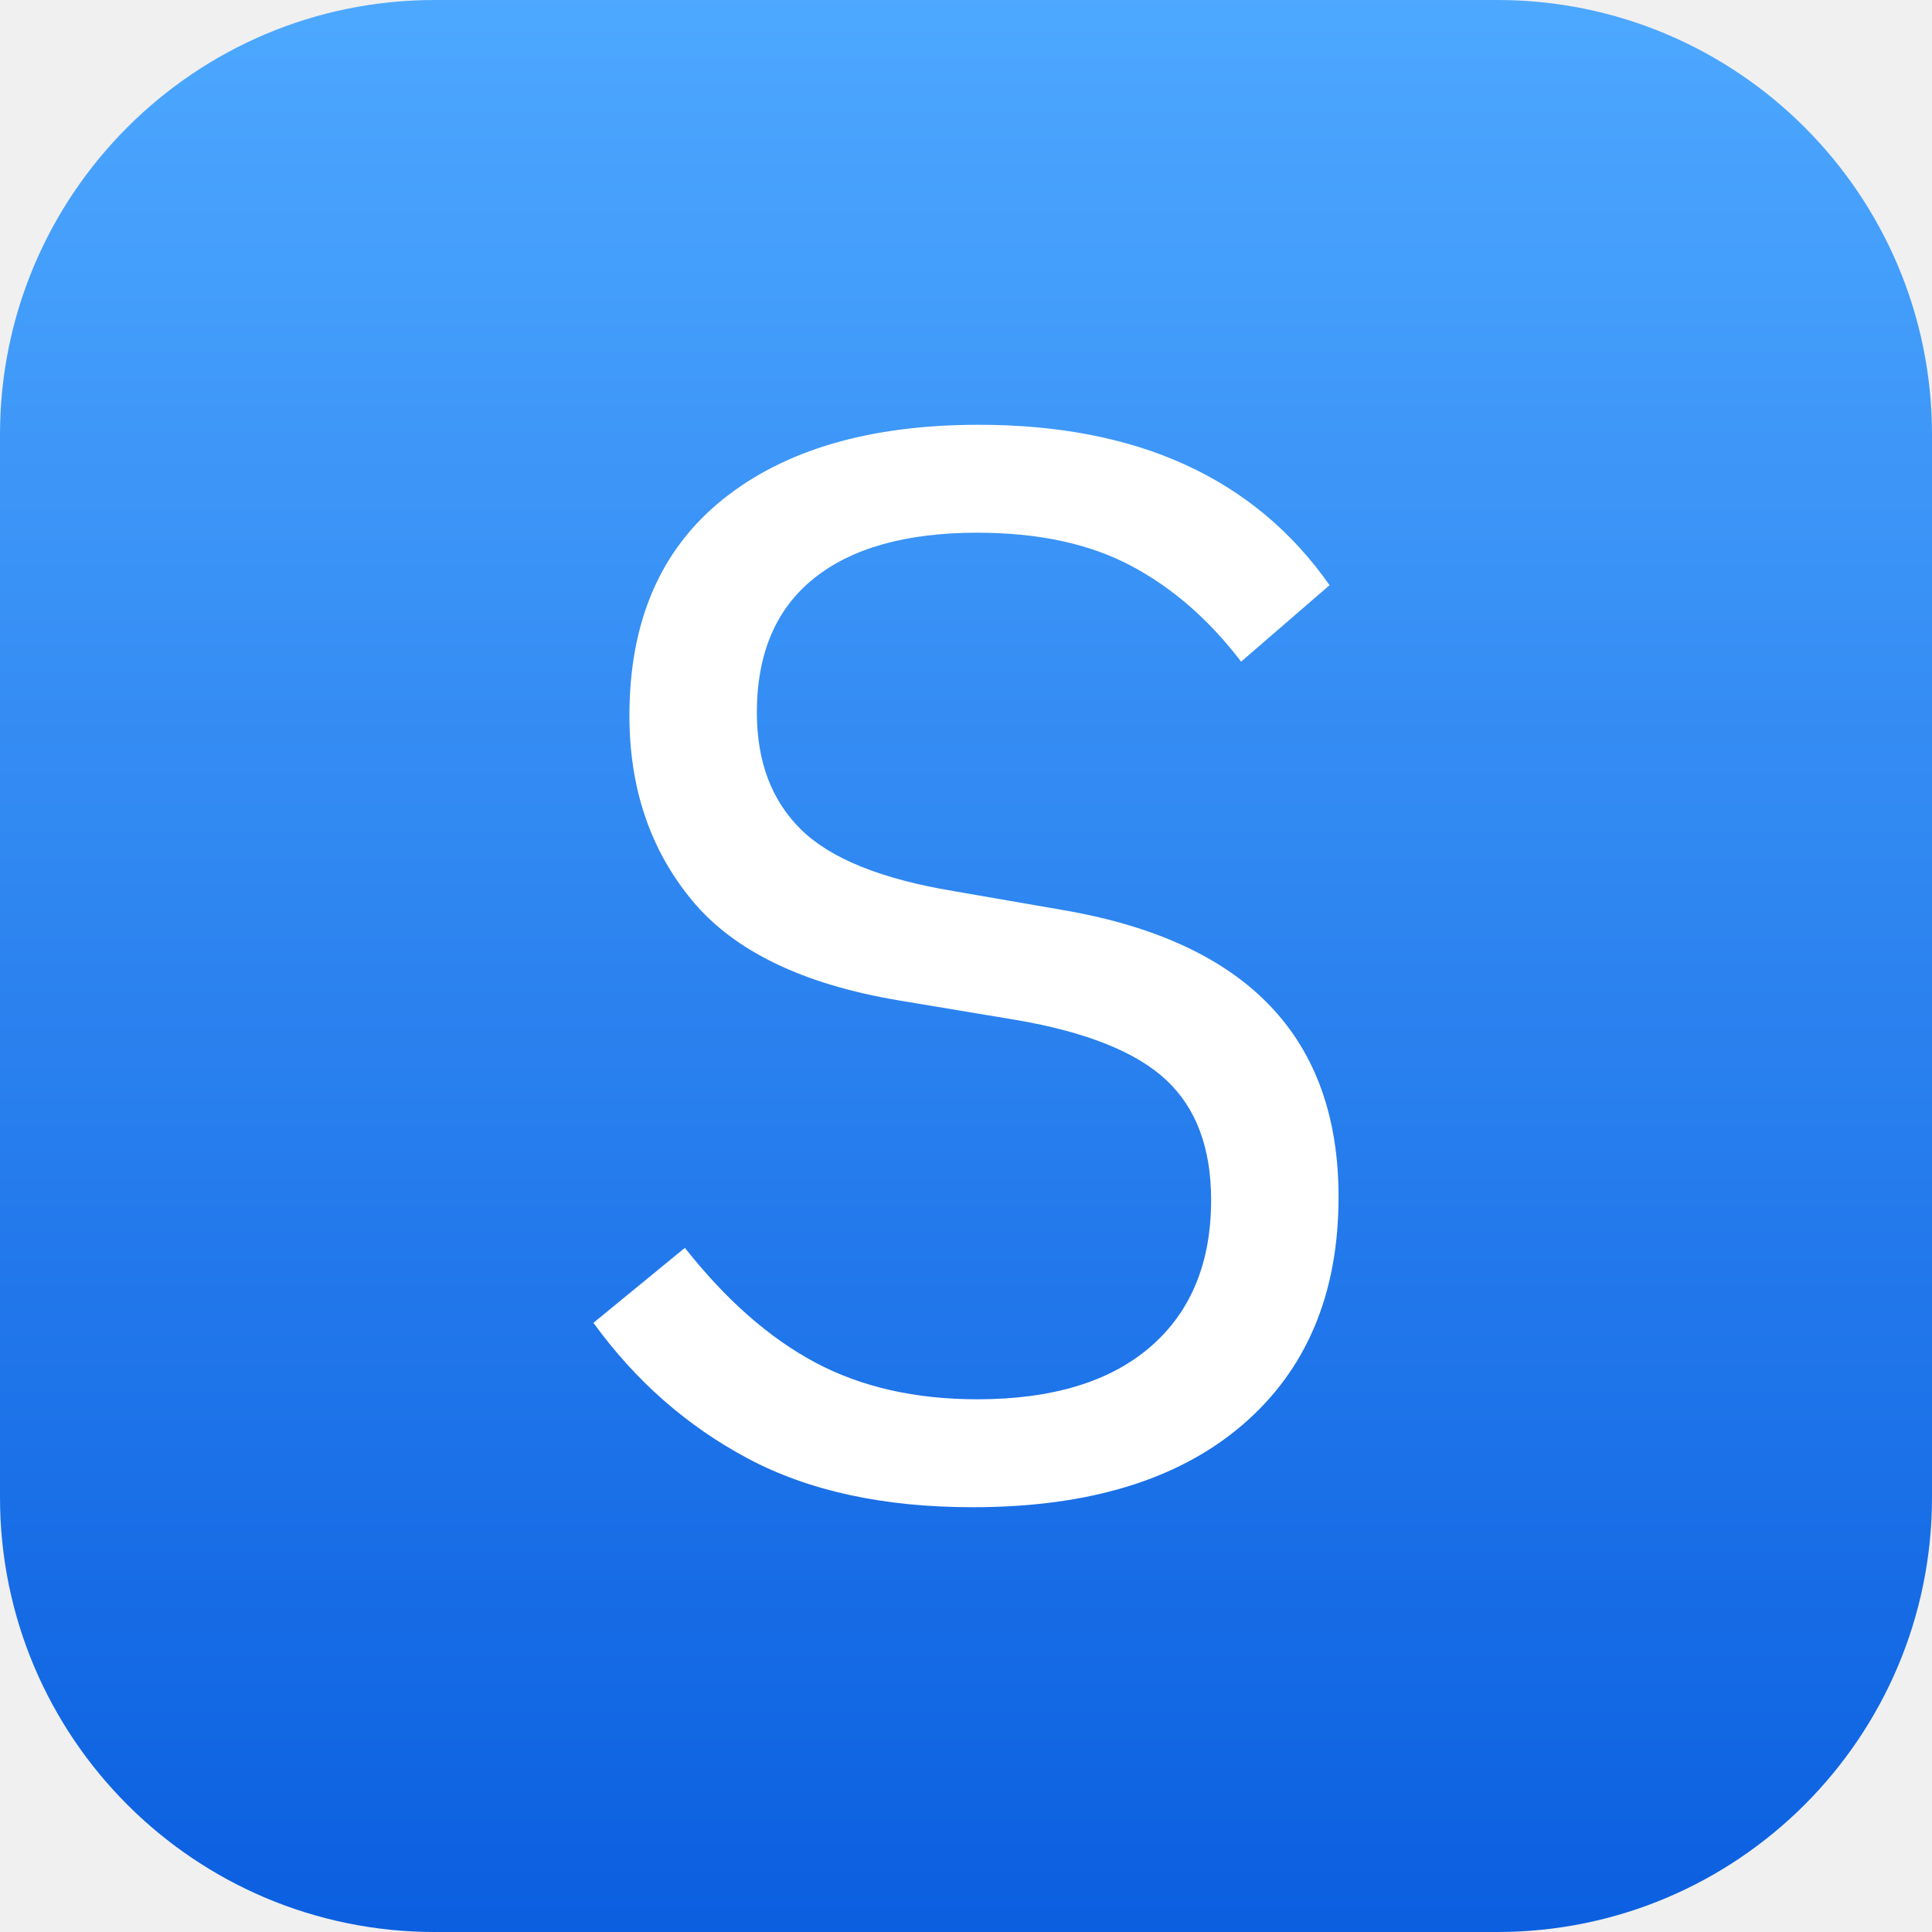
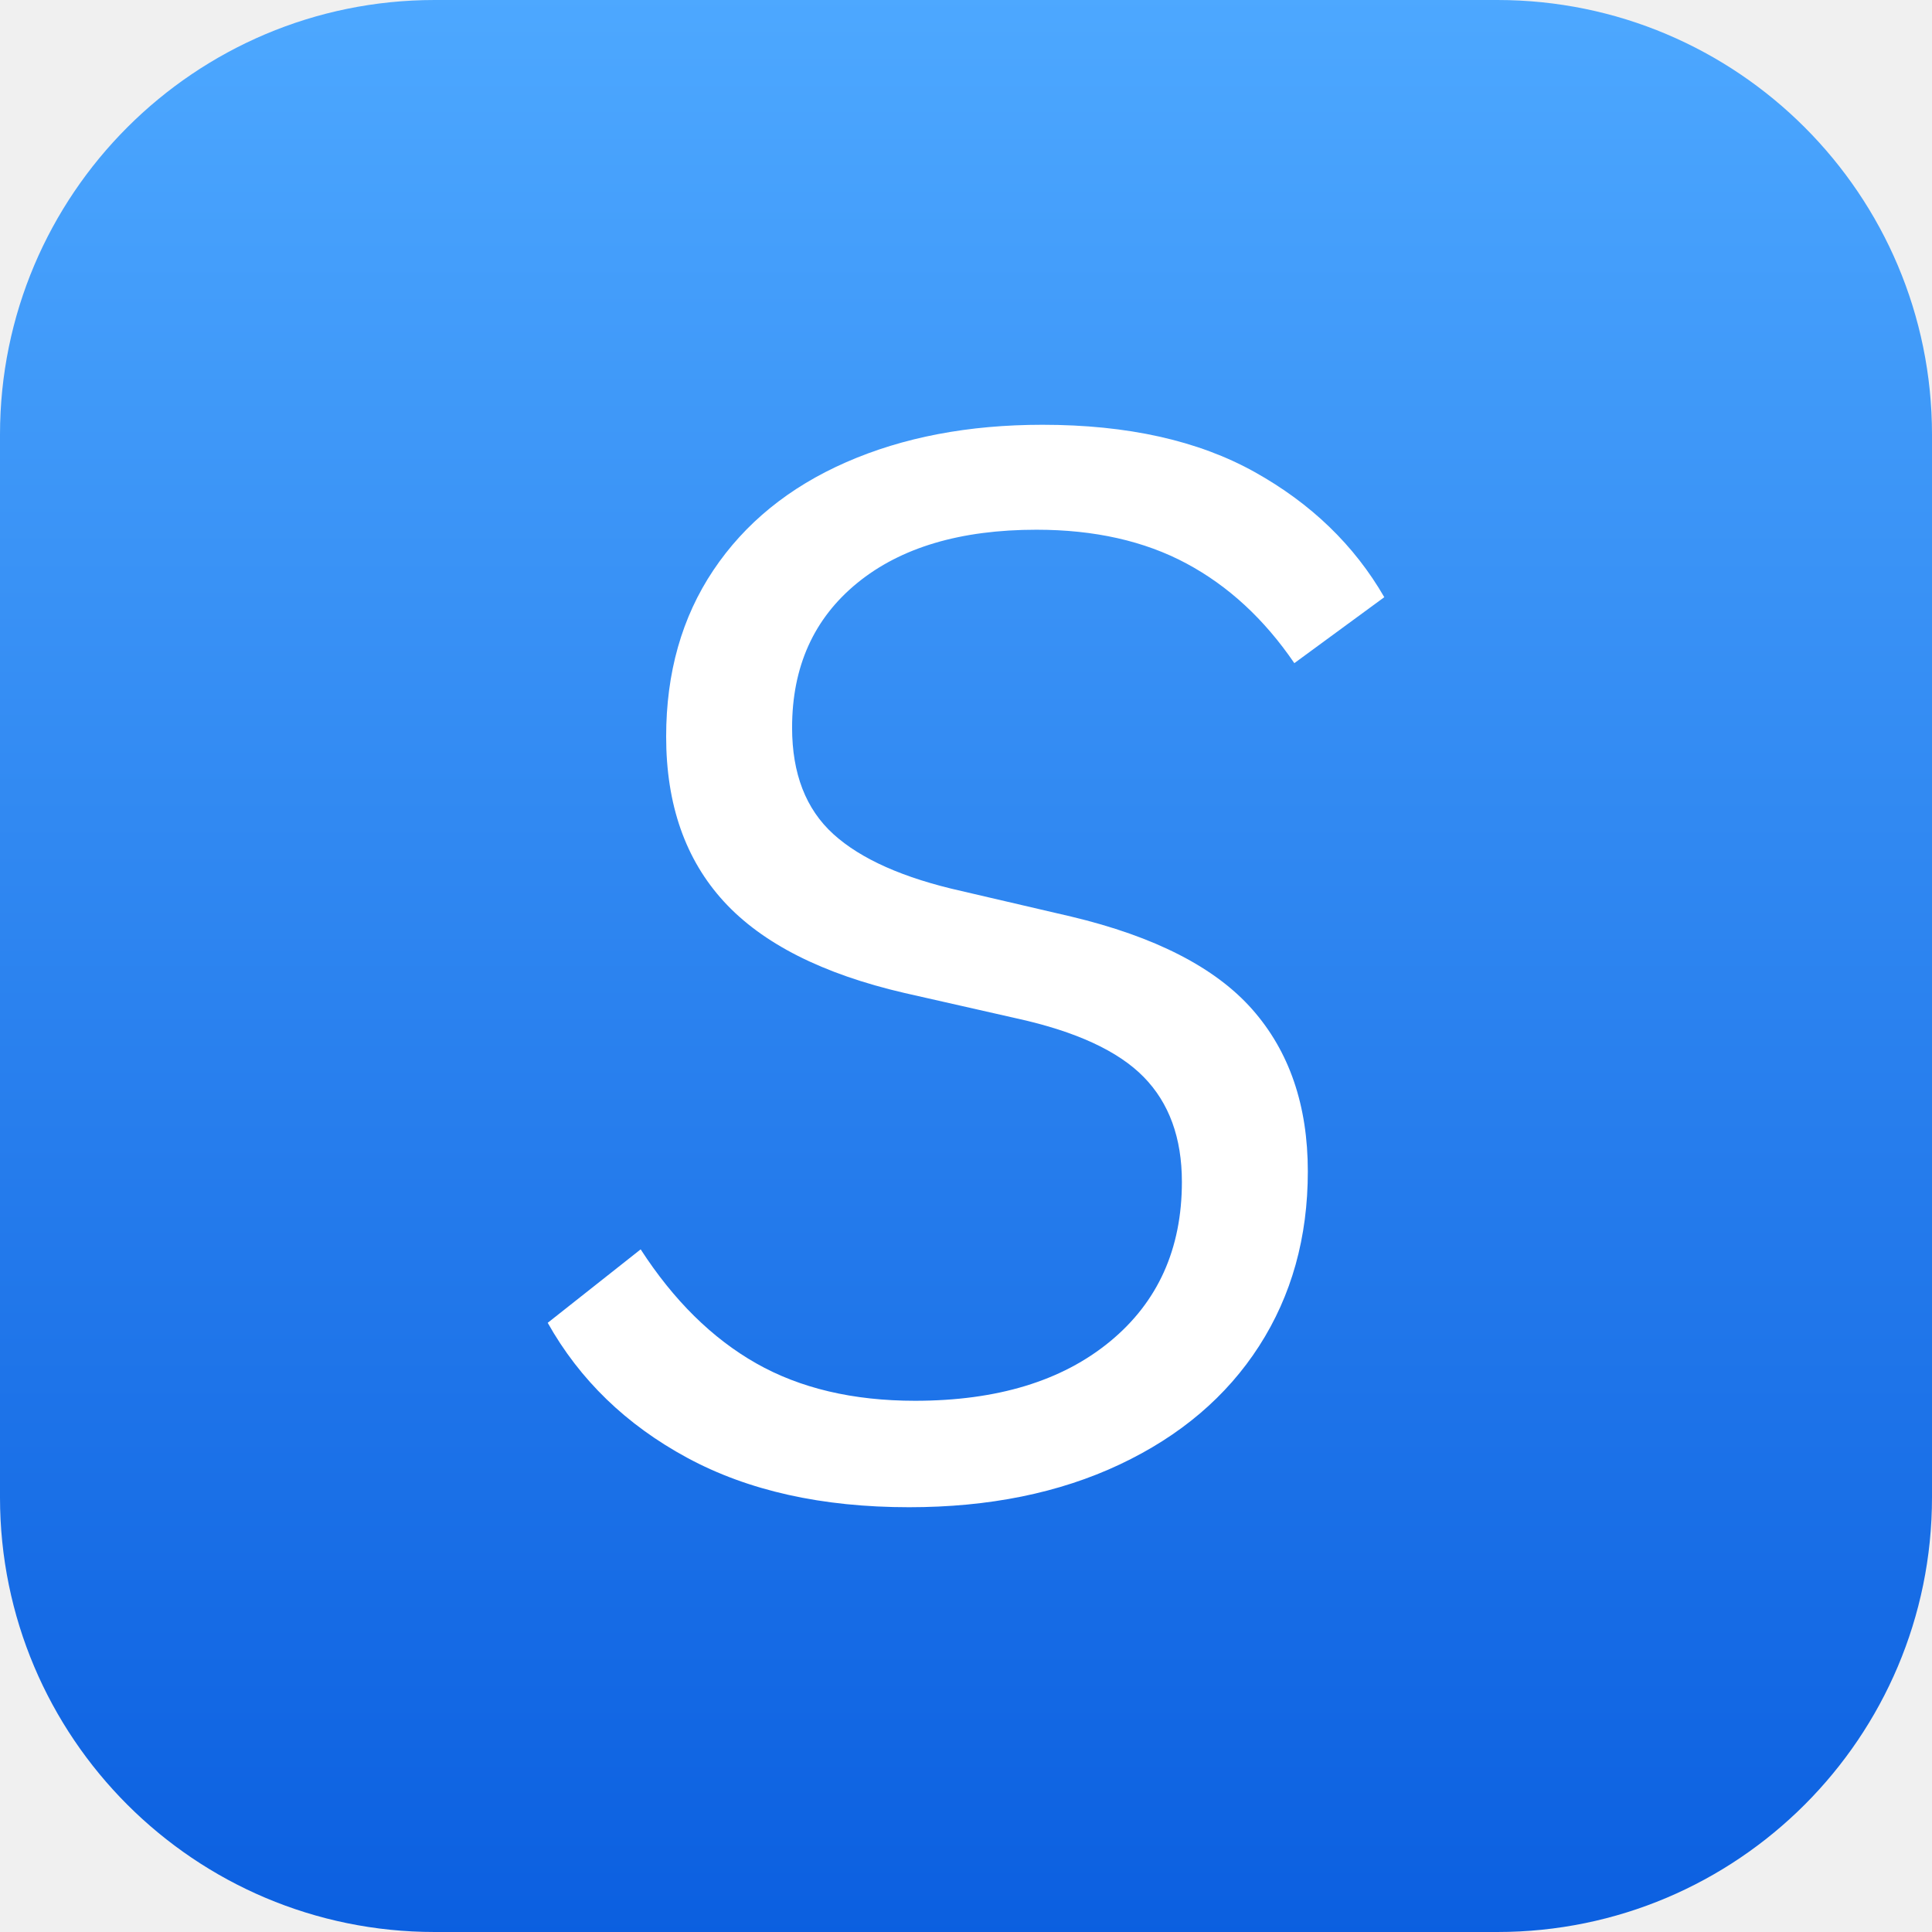
<svg xmlns="http://www.w3.org/2000/svg" viewBox="0 0 1000 1000">
  <defs>
    <linearGradient id="g" x1="0" y1="0" x2="0" y2="1">
      <stop offset="0" stop-color="#4DA8FF" />
      <stop offset="1" stop-color="#0B5FE0" />
    </linearGradient>
  </defs>
  <rect width="1000" height="1000" rx="225" fill="url(#g)" />
-   <path fill="#FFFFFF" transform="translate(500 500) scale(0.776 -0.776) translate(-293.5 -349)" d="M45 111 106 161Q147 109 193.0 84.5Q239 60 301 60Q376 60 416.5 95.0Q457 130 457 193Q457 245 427.0 273.0Q397 301 327 313L249 326Q153 342 111.0 392.5Q69 443 69 516Q69 610 131.0 660.0Q193 710 302 710Q461 710 536 603L477 552Q445 594 403.5 616.0Q362 638 301 638Q230 638 192.0 607.5Q154 577 154 518Q154 469 183.5 440.0Q213 411 285 399L360 386Q542 354 542 195Q542 98 478.0 43.0Q414 -12 298 -12Q209 -12 148.0 20.5Q87 53 45 111Z" />
+   <path fill="#FFFFFF" transform="translate(500 500) scale(0.776 -0.776) translate(-304 -349)" d="M25 111 87 160Q120 109 164.0 84.0Q208 59 270 59Q352 59 400.0 98.5Q448 138 448 205Q448 249 422.5 275.0Q397 301 338 314L263 331Q181 350 142.5 392.0Q104 434 104 502Q104 566 135.5 613.0Q167 660 224.0 685.0Q281 710 355 710Q440 710 496.5 678.5Q553 647 583 595L523 551Q493 595 451.0 617.5Q409 640 351 640Q275 640 231.5 604.5Q188 569 188 508Q188 462 215.5 437.0Q243 412 301 399L374 382Q458 362 495.0 320.0Q532 278 532 212Q532 146 499.5 95.5Q467 45 406.5 16.5Q346 -12 266 -12Q179 -12 118.0 21.0Q57 54 25 111Z" />
</svg>
